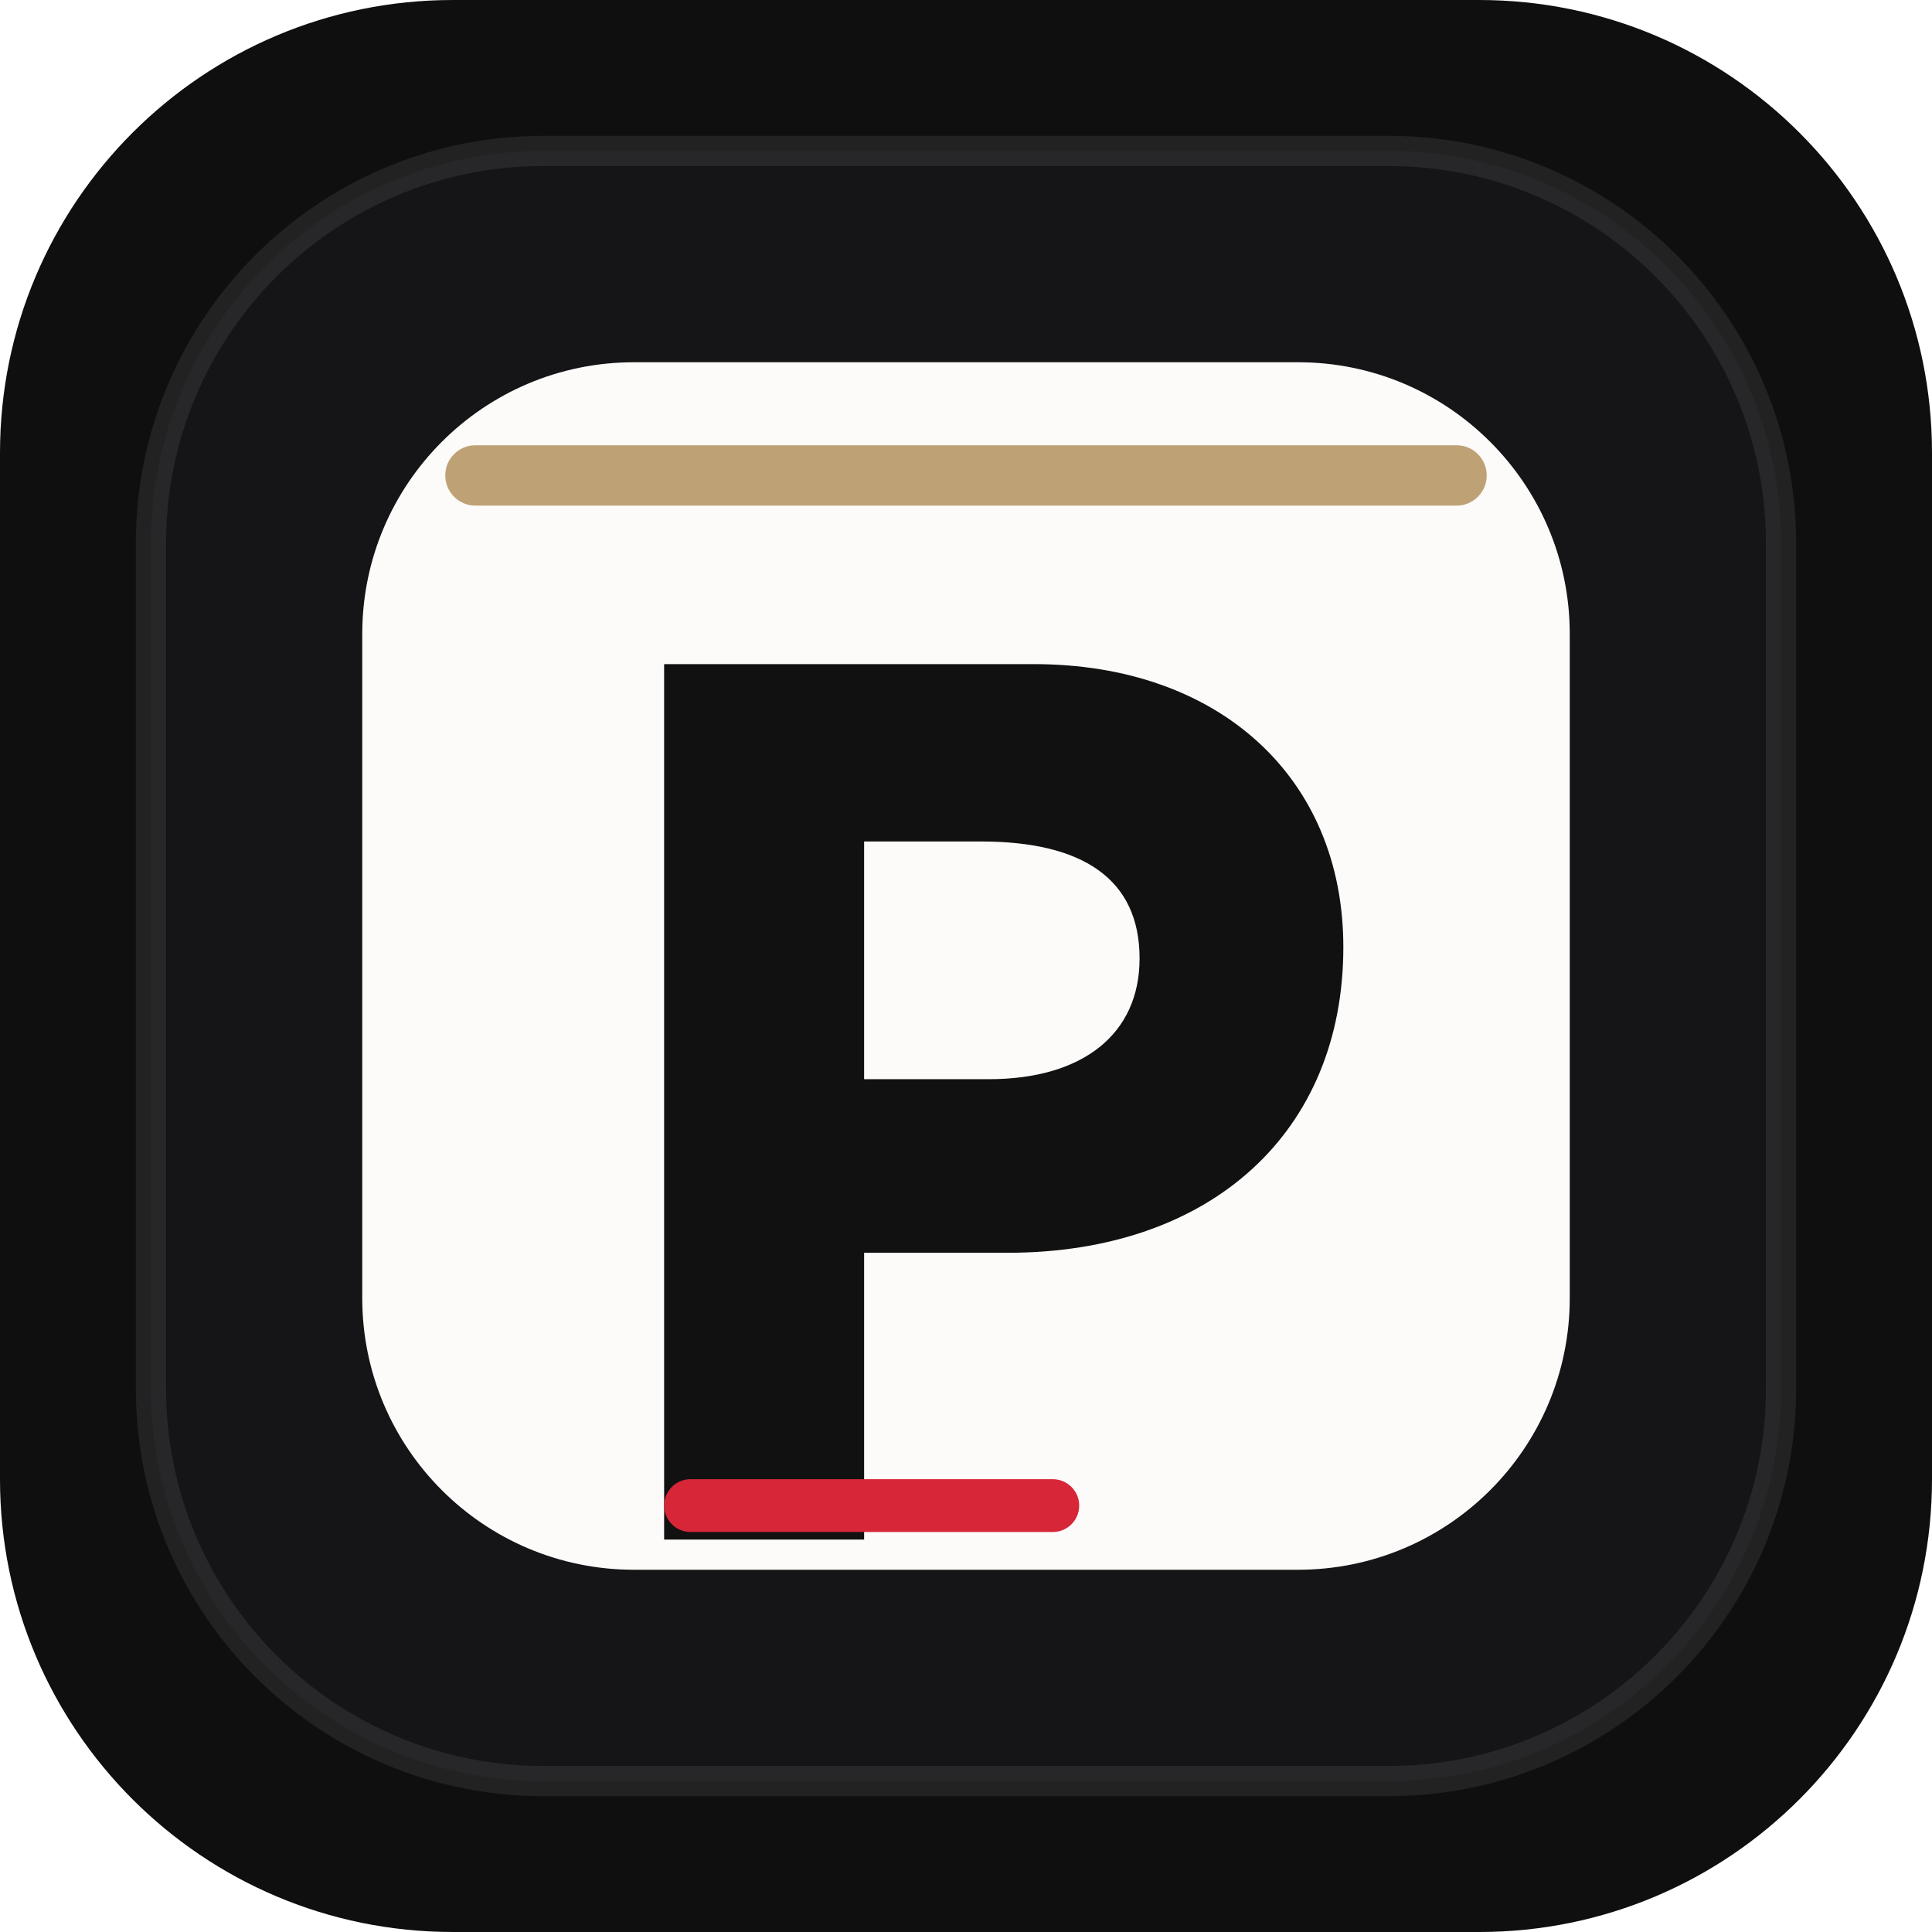
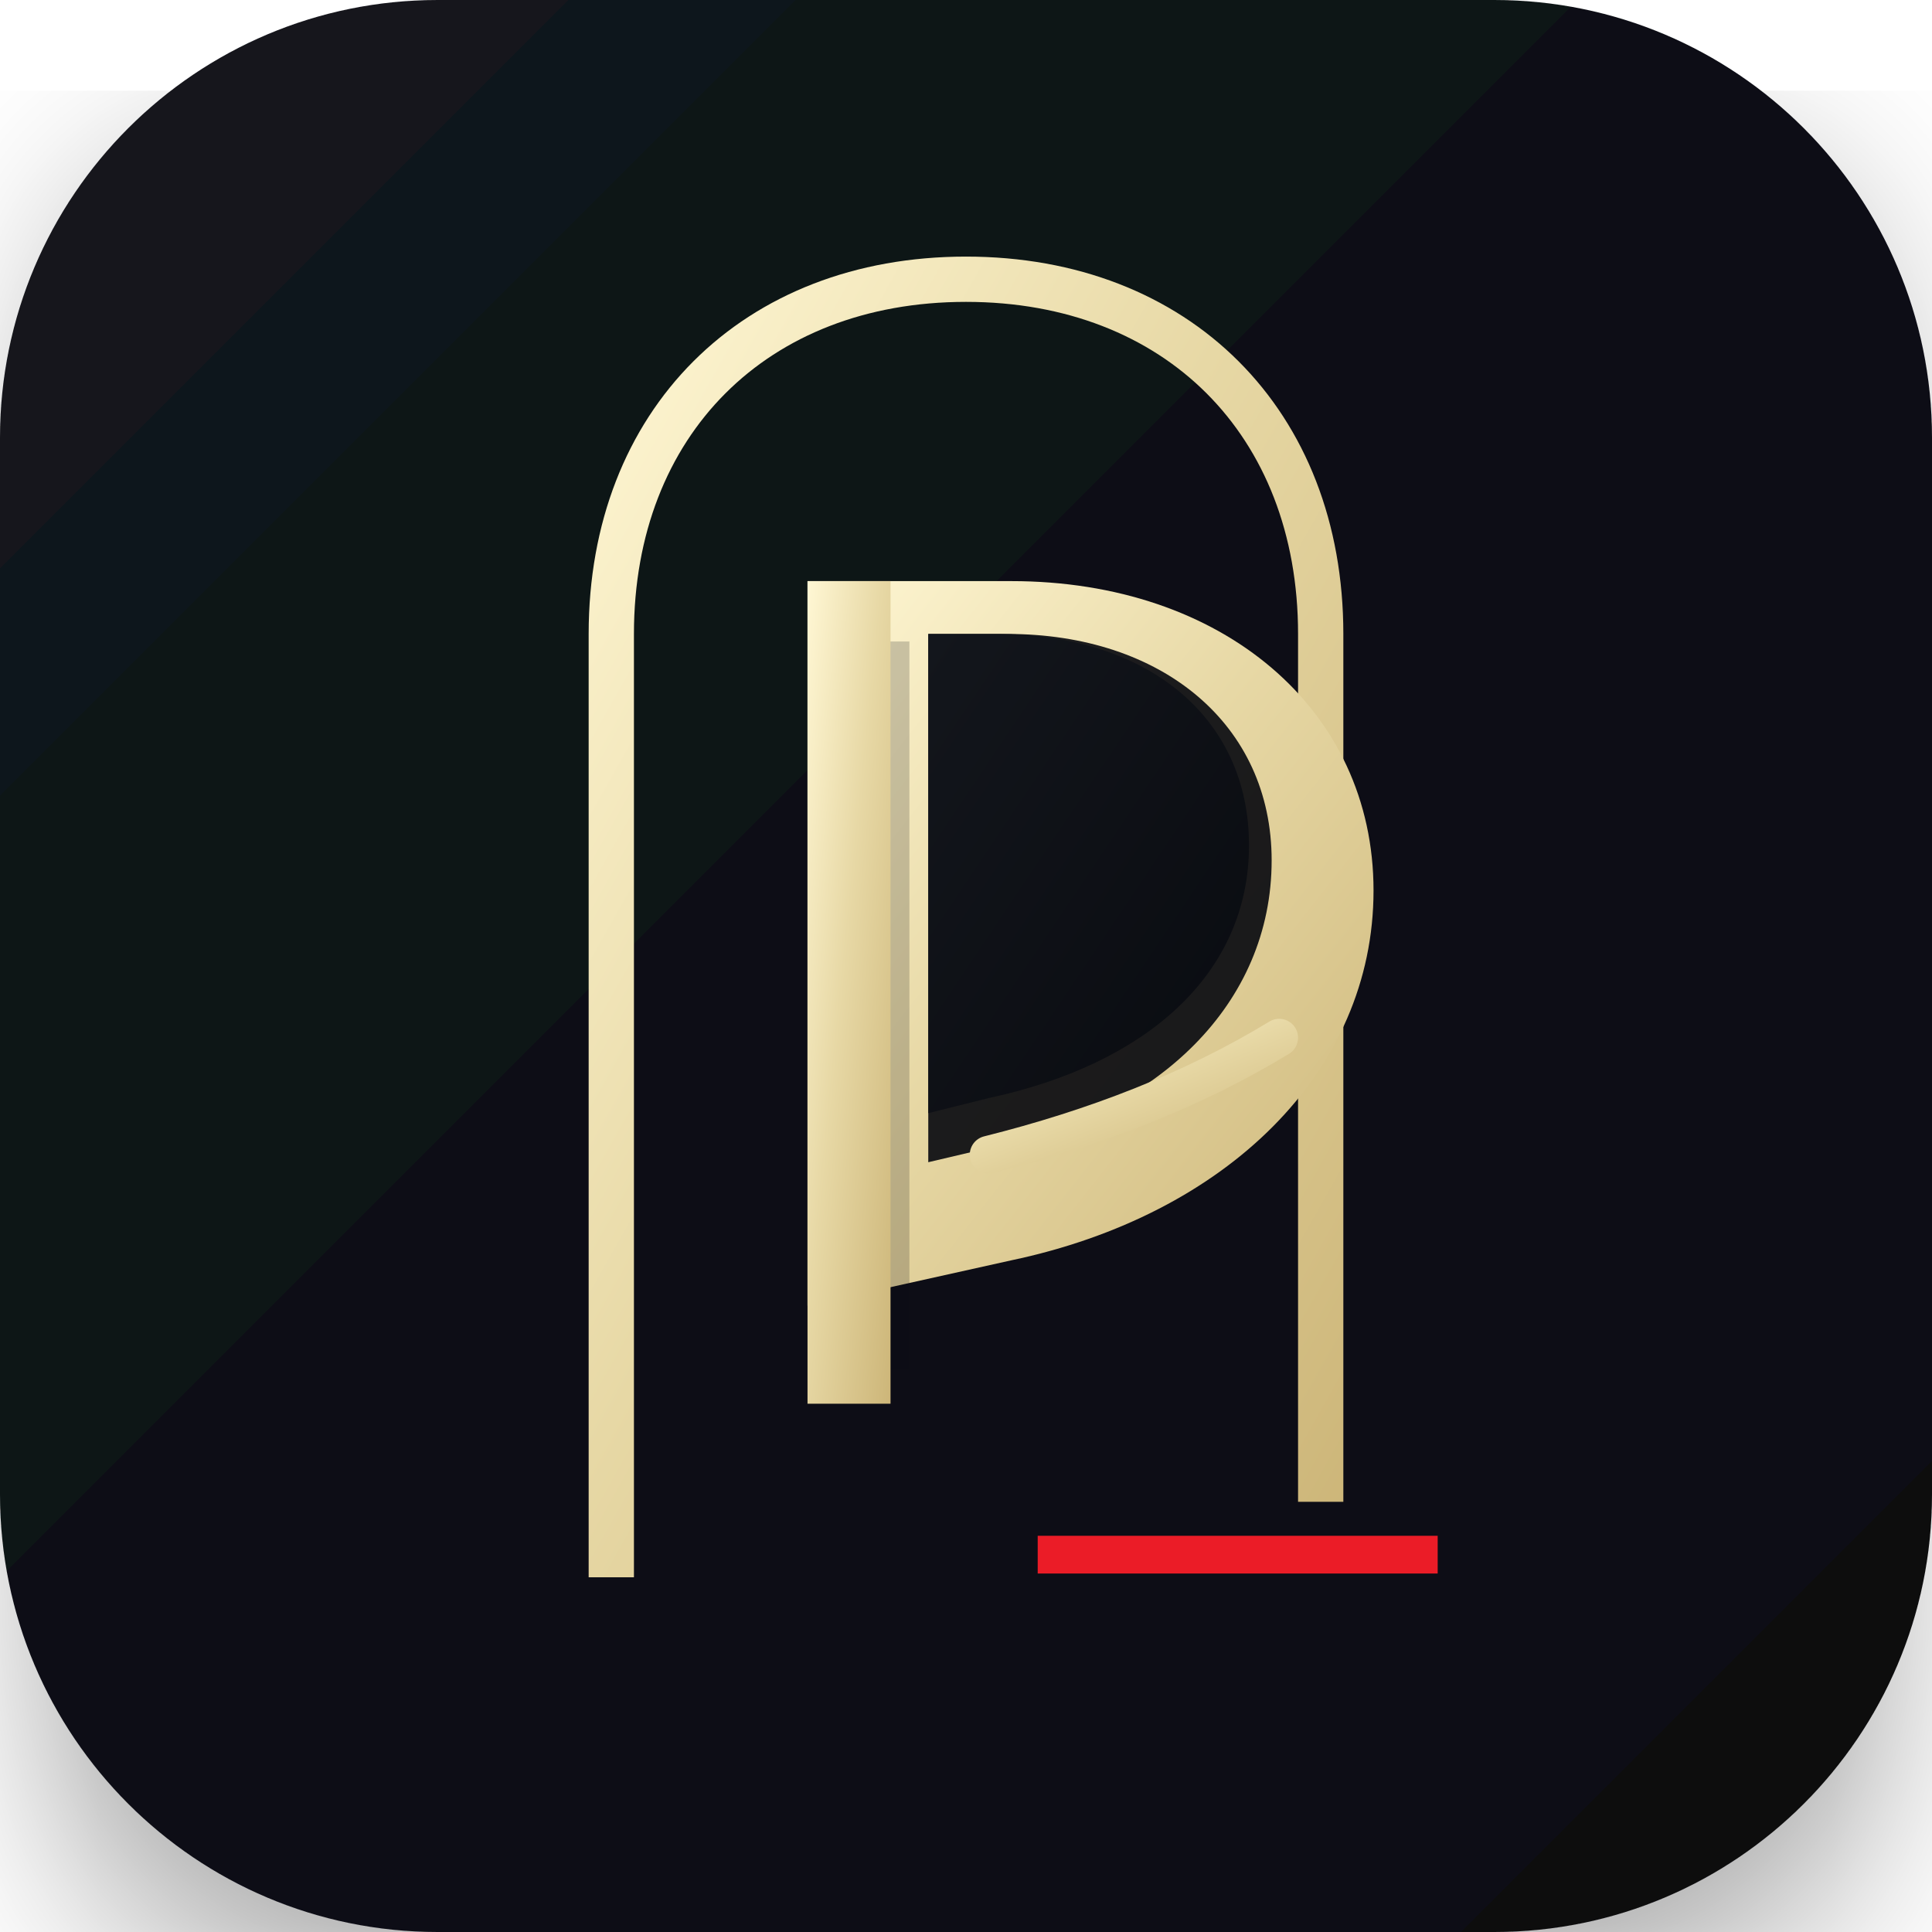
<svg xmlns="http://www.w3.org/2000/svg" viewBox="0 0 512 512" role="img" aria-labelledby="title desc">
-   <rect width="512" height="512" rx="120" fill="#0F0F10" />
-   <rect x="40" y="40" width="432" height="432" rx="104" fill="#151517" stroke="rgba(255,255,255,0.08)" stroke-width="8" />
-   <rect x="96" y="96" width="320" height="320" rx="72" fill="#FCFBF9" />
-   <rect x="118" y="118" width="276" height="16" rx="8" fill="#B89A6A" opacity="0.92" />
-   <path d="M176 176h98c49 0 82 30 82 75 0 49-35 81-89 81h-38v76h-53V176Zm53 47v63h33c25 0 40-12 40-32 0-21-15-31-42-31h-31Z" fill="#111111" />
-   <rect x="176" y="392" width="110" height="14" rx="7" fill="#D72638" />
+   <defs>
+     <linearGradient id="goldFill" x1="0%" y1="0%" x2="100%" y2="100%">
+       <stop offset="0%" stop-color="#FFF7D4" />
+       <stop offset="45%" stop-color="#E7D8A5" />
+       <stop offset="100%" stop-color="#CDB679" />
+     </linearGradient>
+     <linearGradient id="panelShade" x1="0%" y1="0%" x2="100%" y2="100%">
+       <stop offset="0%" stop-color="#13161C" />
+       <stop offset="100%" stop-color="#090B10" />
+     </linearGradient>
+     <filter id="shadowSoft" x="-20%" y="-20%" width="140%" height="140%">
+       <feDropShadow dx="0" dy="24" stdDeviation="28" flood-color="#000000" flood-opacity="0.35" />
+     </filter>
+   </defs>
+   <rect width="512" height="512" rx="116" fill="url(#panelShade)" filter="url(#shadowSoft)" />
+   <path d="M162 412V168c0-56 38-94 94-94h0c56 0 94 38 94 94v224" fill="none" stroke="url(#goldFill)" stroke-linecap="square" stroke-linejoin="round" stroke-width="12" />
+   <path d="M214 154h54c56 0 96 34 96 82 0 48-39 86-96 98l-54 12V154Z" fill="url(#goldFill)" />
+   <path d="M235 176v181" fill="none" stroke="#0A0B10" stroke-linecap="square" stroke-width="12" opacity="0.2" />
+   <path d="M214 372V154h22v218h-22Z" fill="url(#goldFill)" />
+   <path d="M246 168h21c41 0 70 24 70 60 0 38-30 67-74 76l-17 4V168Z" fill="#0A0B10" opacity="0.92" />
+   <path d="M246 168h18c40 0 67 22 67 56 0 34-27 58-69 67l-16 4V168Z" fill="url(#panelShade)" />
+   <path d="M262 306c28-7 54-17 77-31" fill="none" stroke="url(#goldFill)" stroke-linecap="round" stroke-width="10" />
+   <path d="M172 412h96" fill="none" stroke="url(#goldFill)" stroke-linecap="square" stroke-width="10" />
+   <path d="M280 412h96" fill="none" stroke="#EB1C27" stroke-linecap="square" stroke-width="10" />
</svg>
